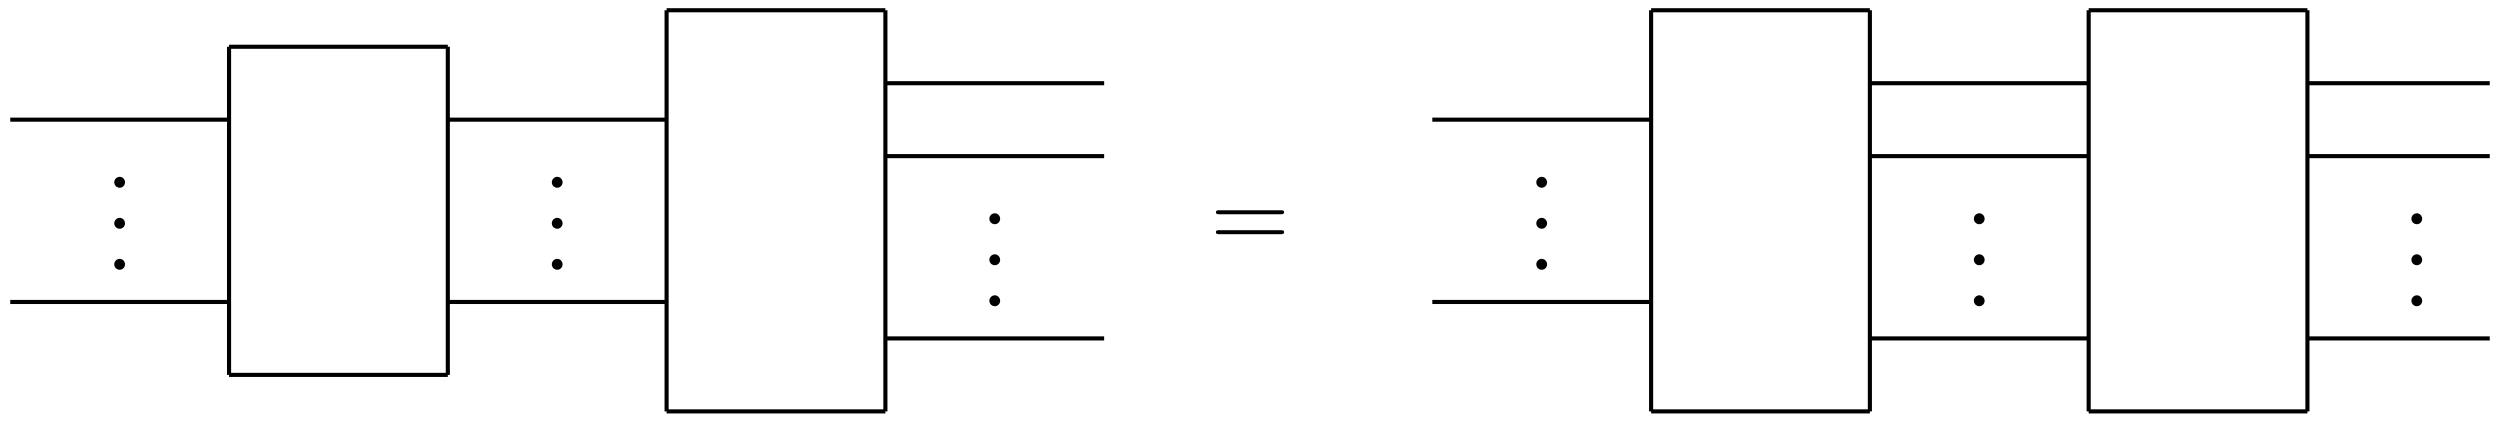
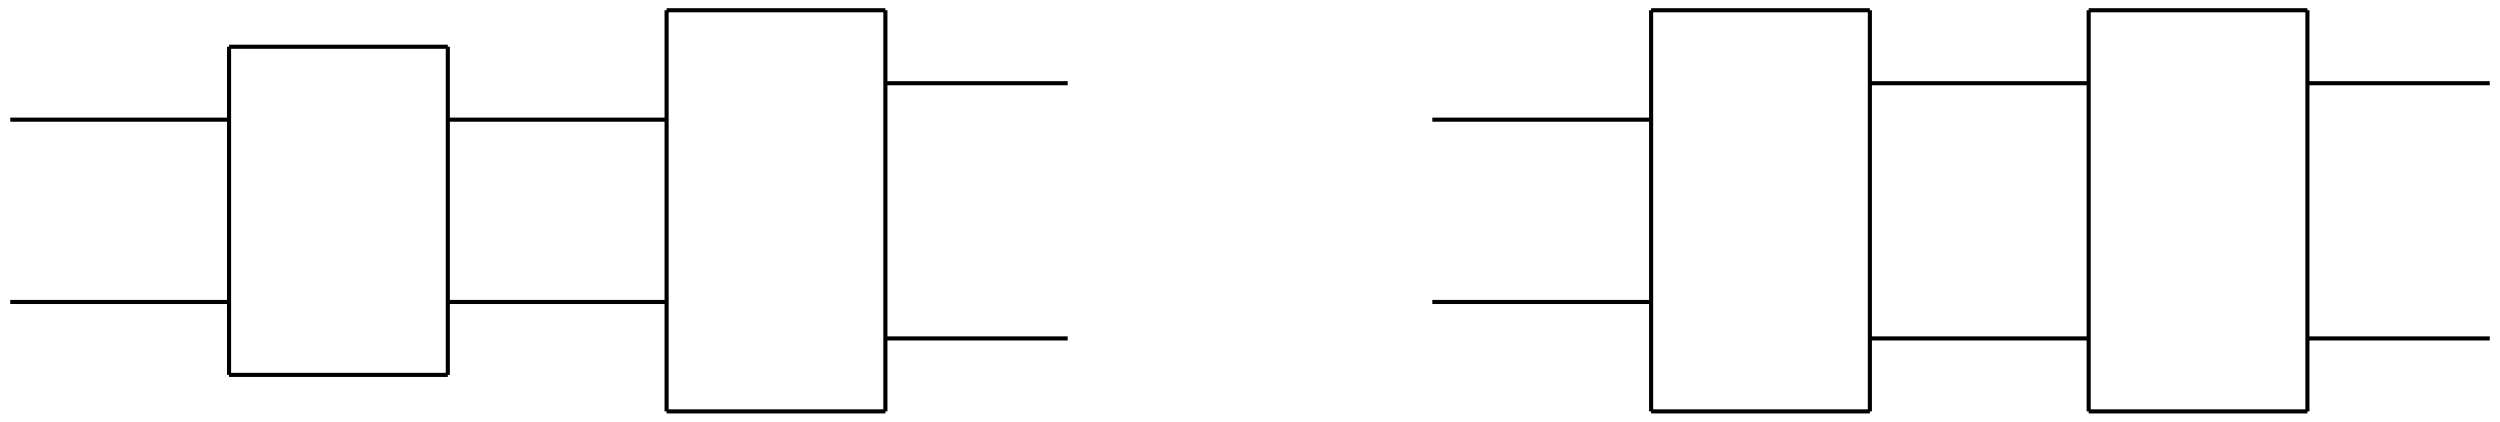
- <svg xmlns="http://www.w3.org/2000/svg" xmlns:xlink="http://www.w3.org/1999/xlink" width="242.941pt" height="40.973pt" viewBox="0 0 242.941 40.973" version="1.1">
+ <svg xmlns="http://www.w3.org/2000/svg" width="242.941pt" height="40.973pt" viewBox="0 0 242.941 40.973" version="1.1">
  <defs>
-     <g>
-       <symbol overflow="visible" id="glyph0-0">
-         <path style="stroke:none;" d="" />
-       </symbol>
-       <symbol overflow="visible" id="glyph0-1">
-         <path style="stroke:none;" d="M 6.844 -3.266 C 7 -3.266 7.188 -3.266 7.188 -3.453 C 7.188 -3.656 7 -3.656 6.859 -3.656 L 0.891 -3.656 C 0.75 -3.656 0.562 -3.656 0.562 -3.453 C 0.562 -3.266 0.75 -3.266 0.891 -3.266 Z M 6.859 -1.328 C 7 -1.328 7.188 -1.328 7.188 -1.531 C 7.188 -1.719 7 -1.719 6.844 -1.719 L 0.891 -1.719 C 0.75 -1.719 0.562 -1.719 0.562 -1.531 C 0.562 -1.328 0.75 -1.328 0.891 -1.328 Z M 6.859 -1.328 " />
-       </symbol>
-       <symbol overflow="visible" id="glyph0-2">
-         <path style="stroke:none;" d="M 1.906 -0.531 C 1.906 -0.812 1.672 -1.062 1.391 -1.062 C 1.094 -1.062 0.859 -0.812 0.859 -0.531 C 0.859 -0.234 1.094 0 1.391 0 C 1.672 0 1.906 -0.234 1.906 -0.531 Z M 1.906 -0.531 " />
-       </symbol>
-     </g>
    <clipPath id="clip1">
      <path d="M 224 7 L 242.941 7 L 242.941 9 L 224 9 Z M 224 7 " />
    </clipPath>
    <clipPath id="clip2">
-       <path d="M 224 14 L 242.941 14 L 242.941 16 L 224 16 Z M 224 14 " />
+       <path d="M 224 32 L 242.941 32 L 242.941 34 L 224 34 Z M 224 32 " />
    </clipPath>
    <clipPath id="clip3">
-       <path d="M 224 32 L 242.941 32 L 242.941 34 L 224 34 Z M 224 32 " />
+       <path d="M 85 0 L 87 0 L 87 40.973 L 85 40.973 Z M 85 0 " />
    </clipPath>
    <clipPath id="clip4">
-       <path d="M 85 0 L 87 0 L 87 40.973 L 85 40.973 Z M 85 0 " />
+       <path d="M 64 39 L 87 39 L 87 40.973 L 64 40.973 Z M 64 39 " />
    </clipPath>
    <clipPath id="clip5">
-       <path d="M 64 39 L 87 39 L 87 40.973 L 64 40.973 Z M 64 39 " />
+       <path d="M 64 0 L 65 0 L 65 40.973 L 64 40.973 Z M 64 0 " />
    </clipPath>
    <clipPath id="clip6">
-       <path d="M 64 0 L 65 0 L 65 40.973 L 64 40.973 Z M 64 0 " />
+       <path d="M 181 0 L 182 0 L 182 40.973 L 181 40.973 Z M 181 0 " />
    </clipPath>
    <clipPath id="clip7">
-       <path d="M 181 0 L 182 0 L 182 40.973 L 181 40.973 Z M 181 0 " />
+       <path d="M 160 39 L 182 39 L 182 40.973 L 160 40.973 Z M 160 39 " />
    </clipPath>
    <clipPath id="clip8">
-       <path d="M 160 39 L 182 39 L 182 40.973 L 160 40.973 Z M 160 39 " />
+       <path d="M 160 0 L 161 0 L 161 40.973 L 160 40.973 Z M 160 0 " />
    </clipPath>
    <clipPath id="clip9">
-       <path d="M 160 0 L 161 0 L 161 40.973 L 160 40.973 Z M 160 0 " />
+       <path d="M 224 0 L 225 0 L 225 40.973 L 224 40.973 Z M 224 0 " />
    </clipPath>
    <clipPath id="clip10">
-       <path d="M 224 0 L 225 0 L 225 40.973 L 224 40.973 Z M 224 0 " />
+       <path d="M 202 39 L 225 39 L 225 40.973 L 202 40.973 Z M 202 39 " />
    </clipPath>
    <clipPath id="clip11">
-       <path d="M 202 39 L 225 39 L 225 40.973 L 202 40.973 Z M 202 39 " />
-     </clipPath>
-     <clipPath id="clip12">
      <path d="M 202 0 L 204 0 L 204 40.973 L 202 40.973 Z M 202 0 " />
    </clipPath>
  </defs>
  <g id="surface1">
    <path style="fill:none;stroke-width:0.399;stroke-linecap:butt;stroke-linejoin:miter;stroke:rgb(0%,0%,0%);stroke-opacity:1;stroke-miterlimit:10;" d="M -77.955 -7.086 L -56.694 -7.086 " transform="matrix(1,0,0,-1,121.471,22.258)" />
-     <path style="fill:none;stroke-width:0.399;stroke-linecap:butt;stroke-linejoin:miter;stroke:rgb(0%,0%,0%);stroke-opacity:1;stroke-miterlimit:10;" d="M -35.432 14.172 L -14.174 14.172 " transform="matrix(1,0,0,-1,121.471,22.258)" />
-     <path style="fill:none;stroke-width:0.399;stroke-linecap:butt;stroke-linejoin:miter;stroke:rgb(0%,0%,0%);stroke-opacity:1;stroke-miterlimit:10;" d="M -35.432 -10.629 L -14.174 -10.629 " transform="matrix(1,0,0,-1,121.471,22.258)" />
+     <path style="fill:none;stroke-width:0.399;stroke-linecap:butt;stroke-linejoin:miter;stroke:rgb(0%,0%,0%);stroke-opacity:1;stroke-miterlimit:10;" d="M -35.432 14.172 L -17.717 14.172 " transform="matrix(1,0,0,-1,121.471,22.258)" />
+     <path style="fill:none;stroke-width:0.399;stroke-linecap:butt;stroke-linejoin:miter;stroke:rgb(0%,0%,0%);stroke-opacity:1;stroke-miterlimit:10;" d="M -35.432 -10.629 L -17.717 -10.629 " transform="matrix(1,0,0,-1,121.471,22.258)" />
    <path style="fill:none;stroke-width:0.399;stroke-linecap:butt;stroke-linejoin:miter;stroke:rgb(0%,0%,0%);stroke-opacity:1;stroke-miterlimit:10;" d="M 60.236 14.172 L 81.498 14.172 " transform="matrix(1,0,0,-1,121.471,22.258)" />
-     <path style="fill:none;stroke-width:0.399;stroke-linecap:butt;stroke-linejoin:miter;stroke:rgb(0%,0%,0%);stroke-opacity:1;stroke-miterlimit:10;" d="M 60.236 7.086 L 81.498 7.086 " transform="matrix(1,0,0,-1,121.471,22.258)" />
    <path style="fill:none;stroke-width:0.399;stroke-linecap:butt;stroke-linejoin:miter;stroke:rgb(0%,0%,0%);stroke-opacity:1;stroke-miterlimit:10;" d="M 60.236 -10.629 L 81.498 -10.629 " transform="matrix(1,0,0,-1,121.471,22.258)" />
    <path style="fill:none;stroke-width:0.399;stroke-linecap:butt;stroke-linejoin:miter;stroke:rgb(0%,0%,0%);stroke-opacity:1;stroke-miterlimit:10;" d="M -77.955 10.629 L -56.694 10.629 " transform="matrix(1,0,0,-1,121.471,22.258)" />
    <path style="fill:none;stroke-width:0.399;stroke-linecap:butt;stroke-linejoin:miter;stroke:rgb(0%,0%,0%);stroke-opacity:1;stroke-miterlimit:10;" d="M 17.716 -7.086 L 38.978 -7.086 " transform="matrix(1,0,0,-1,121.471,22.258)" />
    <path style="fill:none;stroke-width:0.399;stroke-linecap:butt;stroke-linejoin:miter;stroke:rgb(0%,0%,0%);stroke-opacity:1;stroke-miterlimit:10;" d="M 17.716 10.629 L 38.978 10.629 " transform="matrix(1,0,0,-1,121.471,22.258)" />
-     <path style="fill:none;stroke-width:0.399;stroke-linecap:butt;stroke-linejoin:miter;stroke:rgb(0%,0%,0%);stroke-opacity:1;stroke-miterlimit:10;" d="M -35.432 7.086 L -14.174 7.086 " transform="matrix(1,0,0,-1,121.471,22.258)" />
    <path style="fill:none;stroke-width:0.399;stroke-linecap:butt;stroke-linejoin:miter;stroke:rgb(0%,0%,0%);stroke-opacity:1;stroke-miterlimit:10;" d="M -120.475 10.629 L -99.213 10.629 " transform="matrix(1,0,0,-1,121.471,22.258)" />
    <path style="fill:none;stroke-width:0.399;stroke-linecap:butt;stroke-linejoin:miter;stroke:rgb(0%,0%,0%);stroke-opacity:1;stroke-miterlimit:10;" d="M -120.475 -7.086 L -99.213 -7.086 " transform="matrix(1,0,0,-1,121.471,22.258)" />
    <g clip-path="url(#clip1)" clip-rule="nonzero">
      <path style="fill:none;stroke-width:0.399;stroke-linecap:butt;stroke-linejoin:miter;stroke:rgb(0%,0%,0%);stroke-opacity:1;stroke-miterlimit:10;" d="M 102.756 14.172 L 120.474 14.172 " transform="matrix(1,0,0,-1,121.471,22.258)" />
    </g>
    <g clip-path="url(#clip2)" clip-rule="nonzero">
-       <path style="fill:none;stroke-width:0.399;stroke-linecap:butt;stroke-linejoin:miter;stroke:rgb(0%,0%,0%);stroke-opacity:1;stroke-miterlimit:10;" d="M 102.756 7.086 L 120.474 7.086 " transform="matrix(1,0,0,-1,121.471,22.258)" />
-     </g>
-     <g clip-path="url(#clip3)" clip-rule="nonzero">
      <path style="fill:none;stroke-width:0.399;stroke-linecap:butt;stroke-linejoin:miter;stroke:rgb(0%,0%,0%);stroke-opacity:1;stroke-miterlimit:10;" d="M 102.756 -10.629 L 120.474 -10.629 " transform="matrix(1,0,0,-1,121.471,22.258)" />
    </g>
    <path style="fill:none;stroke-width:0.399;stroke-linecap:butt;stroke-linejoin:miter;stroke:rgb(0%,0%,0%);stroke-opacity:1;stroke-miterlimit:10;" d="M -99.213 17.715 L -77.955 17.715 " transform="matrix(1,0,0,-1,121.471,22.258)" />
    <path style="fill:none;stroke-width:0.399;stroke-linecap:butt;stroke-linejoin:miter;stroke:rgb(0%,0%,0%);stroke-opacity:1;stroke-miterlimit:10;" d="M -77.955 17.715 L -77.955 -14.172 " transform="matrix(1,0,0,-1,121.471,22.258)" />
    <path style="fill:none;stroke-width:0.399;stroke-linecap:butt;stroke-linejoin:miter;stroke:rgb(0%,0%,0%);stroke-opacity:1;stroke-miterlimit:10;" d="M -77.955 -14.172 L -99.213 -14.172 " transform="matrix(1,0,0,-1,121.471,22.258)" />
    <path style="fill:none;stroke-width:0.399;stroke-linecap:butt;stroke-linejoin:miter;stroke:rgb(0%,0%,0%);stroke-opacity:1;stroke-miterlimit:10;" d="M -99.213 -14.172 L -99.213 17.715 " transform="matrix(1,0,0,-1,121.471,22.258)" />
    <path style="fill:none;stroke-width:0.399;stroke-linecap:butt;stroke-linejoin:miter;stroke:rgb(0%,0%,0%);stroke-opacity:1;stroke-miterlimit:10;" d="M -56.694 21.262 L -35.432 21.262 " transform="matrix(1,0,0,-1,121.471,22.258)" />
-     <g clip-path="url(#clip4)" clip-rule="nonzero">
+     <g clip-path="url(#clip3)" clip-rule="nonzero">
      <path style="fill:none;stroke-width:0.399;stroke-linecap:butt;stroke-linejoin:miter;stroke:rgb(0%,0%,0%);stroke-opacity:1;stroke-miterlimit:10;" d="M -35.432 21.262 L -35.432 -17.719 " transform="matrix(1,0,0,-1,121.471,22.258)" />
    </g>
-     <g clip-path="url(#clip5)" clip-rule="nonzero">
+     <g clip-path="url(#clip4)" clip-rule="nonzero">
      <path style="fill:none;stroke-width:0.399;stroke-linecap:butt;stroke-linejoin:miter;stroke:rgb(0%,0%,0%);stroke-opacity:1;stroke-miterlimit:10;" d="M -35.432 -17.719 L -56.694 -17.719 " transform="matrix(1,0,0,-1,121.471,22.258)" />
    </g>
-     <g clip-path="url(#clip6)" clip-rule="nonzero">
+     <g clip-path="url(#clip5)" clip-rule="nonzero">
      <path style="fill:none;stroke-width:0.399;stroke-linecap:butt;stroke-linejoin:miter;stroke:rgb(0%,0%,0%);stroke-opacity:1;stroke-miterlimit:10;" d="M -56.694 -17.719 L -56.694 21.262 " transform="matrix(1,0,0,-1,121.471,22.258)" />
    </g>
    <path style="fill:none;stroke-width:0.399;stroke-linecap:butt;stroke-linejoin:miter;stroke:rgb(0%,0%,0%);stroke-opacity:1;stroke-miterlimit:10;" d="M 38.978 21.262 L 60.236 21.262 " transform="matrix(1,0,0,-1,121.471,22.258)" />
-     <g clip-path="url(#clip7)" clip-rule="nonzero">
+     <g clip-path="url(#clip6)" clip-rule="nonzero">
      <path style="fill:none;stroke-width:0.399;stroke-linecap:butt;stroke-linejoin:miter;stroke:rgb(0%,0%,0%);stroke-opacity:1;stroke-miterlimit:10;" d="M 60.236 21.262 L 60.236 -17.719 " transform="matrix(1,0,0,-1,121.471,22.258)" />
    </g>
-     <g clip-path="url(#clip8)" clip-rule="nonzero">
+     <g clip-path="url(#clip7)" clip-rule="nonzero">
      <path style="fill:none;stroke-width:0.399;stroke-linecap:butt;stroke-linejoin:miter;stroke:rgb(0%,0%,0%);stroke-opacity:1;stroke-miterlimit:10;" d="M 60.236 -17.719 L 38.978 -17.719 " transform="matrix(1,0,0,-1,121.471,22.258)" />
    </g>
-     <g clip-path="url(#clip9)" clip-rule="nonzero">
+     <g clip-path="url(#clip8)" clip-rule="nonzero">
      <path style="fill:none;stroke-width:0.399;stroke-linecap:butt;stroke-linejoin:miter;stroke:rgb(0%,0%,0%);stroke-opacity:1;stroke-miterlimit:10;" d="M 38.978 -17.719 L 38.978 21.262 " transform="matrix(1,0,0,-1,121.471,22.258)" />
    </g>
    <path style="fill:none;stroke-width:0.399;stroke-linecap:butt;stroke-linejoin:miter;stroke:rgb(0%,0%,0%);stroke-opacity:1;stroke-miterlimit:10;" d="M 81.498 21.262 L 102.756 21.262 " transform="matrix(1,0,0,-1,121.471,22.258)" />
-     <g clip-path="url(#clip10)" clip-rule="nonzero">
+     <g clip-path="url(#clip9)" clip-rule="nonzero">
      <path style="fill:none;stroke-width:0.399;stroke-linecap:butt;stroke-linejoin:miter;stroke:rgb(0%,0%,0%);stroke-opacity:1;stroke-miterlimit:10;" d="M 102.756 21.262 L 102.756 -17.719 " transform="matrix(1,0,0,-1,121.471,22.258)" />
    </g>
-     <g clip-path="url(#clip11)" clip-rule="nonzero">
+     <g clip-path="url(#clip10)" clip-rule="nonzero">
      <path style="fill:none;stroke-width:0.399;stroke-linecap:butt;stroke-linejoin:miter;stroke:rgb(0%,0%,0%);stroke-opacity:1;stroke-miterlimit:10;" d="M 102.756 -17.719 L 81.498 -17.719 " transform="matrix(1,0,0,-1,121.471,22.258)" />
    </g>
-     <g clip-path="url(#clip12)" clip-rule="nonzero">
+     <g clip-path="url(#clip11)" clip-rule="nonzero">
      <path style="fill:none;stroke-width:0.399;stroke-linecap:butt;stroke-linejoin:miter;stroke:rgb(0%,0%,0%);stroke-opacity:1;stroke-miterlimit:10;" d="M 81.498 -17.719 L 81.498 21.262 " transform="matrix(1,0,0,-1,121.471,22.258)" />
-     </g>
-     <g style="fill:rgb(0%,0%,0%);fill-opacity:1;">
-       <use xlink:href="#glyph0-1" x="117.596" y="24.086" />
-     </g>
-     <g style="fill:rgb(0%,0%,0%);fill-opacity:1;">
-       <use xlink:href="#glyph0-2" x="52.764" y="18.244" />
-     </g>
-     <g style="fill:rgb(0%,0%,0%);fill-opacity:1;">
-       <use xlink:href="#glyph0-2" x="52.764" y="22.229" />
-     </g>
-     <g style="fill:rgb(0%,0%,0%);fill-opacity:1;">
-       <use xlink:href="#glyph0-2" x="52.764" y="26.215" />
-     </g>
-     <g style="fill:rgb(0%,0%,0%);fill-opacity:1;">
-       <use xlink:href="#glyph0-2" x="148.433" y="18.244" />
-     </g>
-     <g style="fill:rgb(0%,0%,0%);fill-opacity:1;">
-       <use xlink:href="#glyph0-2" x="148.433" y="22.229" />
-     </g>
-     <g style="fill:rgb(0%,0%,0%);fill-opacity:1;">
-       <use xlink:href="#glyph0-2" x="148.433" y="26.215" />
-     </g>
-     <g style="fill:rgb(0%,0%,0%);fill-opacity:1;">
-       <use xlink:href="#glyph0-2" x="95.284" y="21.788" />
-     </g>
-     <g style="fill:rgb(0%,0%,0%);fill-opacity:1;">
-       <use xlink:href="#glyph0-2" x="95.284" y="25.773" />
-     </g>
-     <g style="fill:rgb(0%,0%,0%);fill-opacity:1;">
-       <use xlink:href="#glyph0-2" x="95.284" y="29.758" />
-     </g>
-     <g style="fill:rgb(0%,0%,0%);fill-opacity:1;">
-       <use xlink:href="#glyph0-2" x="190.953" y="21.788" />
-     </g>
-     <g style="fill:rgb(0%,0%,0%);fill-opacity:1;">
-       <use xlink:href="#glyph0-2" x="190.953" y="25.773" />
-     </g>
-     <g style="fill:rgb(0%,0%,0%);fill-opacity:1;">
-       <use xlink:href="#glyph0-2" x="190.953" y="29.758" />
-     </g>
-     <g style="fill:rgb(0%,0%,0%);fill-opacity:1;">
-       <use xlink:href="#glyph0-2" x="10.244" y="18.244" />
-     </g>
-     <g style="fill:rgb(0%,0%,0%);fill-opacity:1;">
-       <use xlink:href="#glyph0-2" x="10.244" y="22.229" />
-     </g>
-     <g style="fill:rgb(0%,0%,0%);fill-opacity:1;">
-       <use xlink:href="#glyph0-2" x="10.244" y="26.215" />
-     </g>
-     <g style="fill:rgb(0%,0%,0%);fill-opacity:1;">
-       <use xlink:href="#glyph0-2" x="233.473" y="21.788" />
-     </g>
-     <g style="fill:rgb(0%,0%,0%);fill-opacity:1;">
-       <use xlink:href="#glyph0-2" x="233.473" y="25.773" />
-     </g>
-     <g style="fill:rgb(0%,0%,0%);fill-opacity:1;">
-       <use xlink:href="#glyph0-2" x="233.473" y="29.758" />
    </g>
  </g>
</svg>
